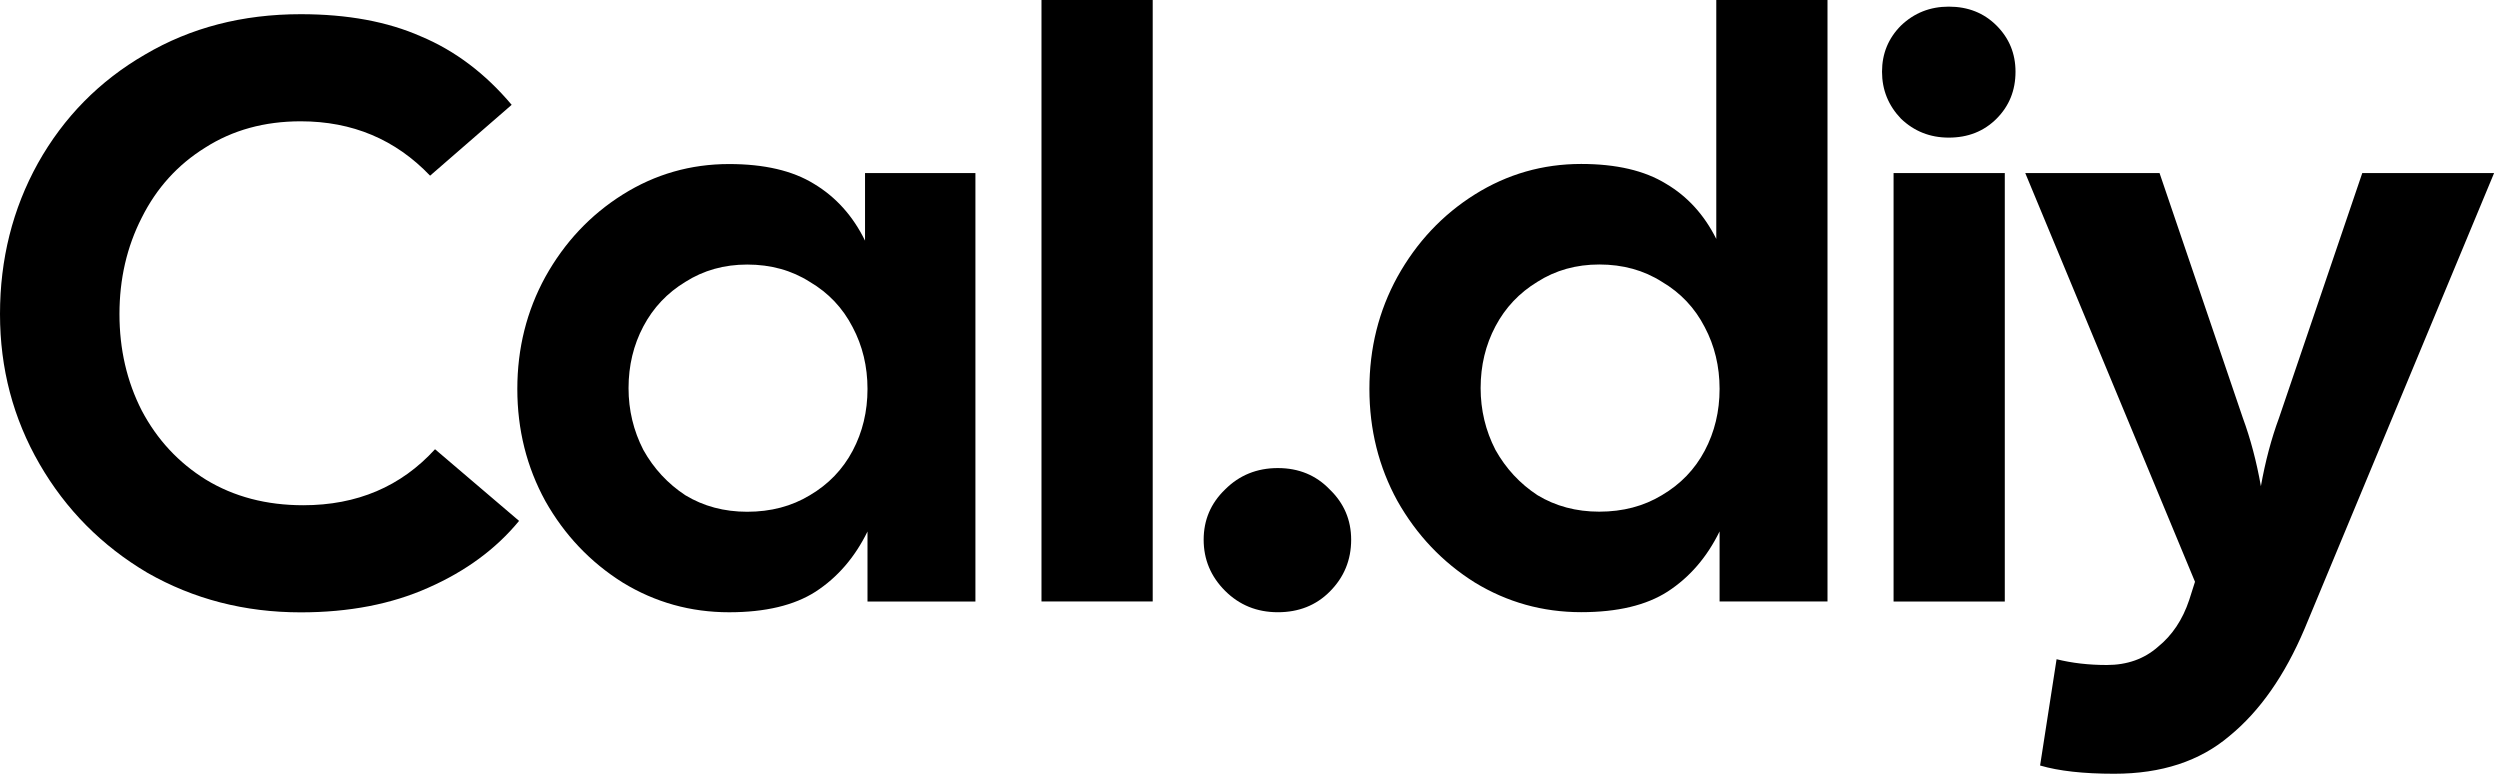
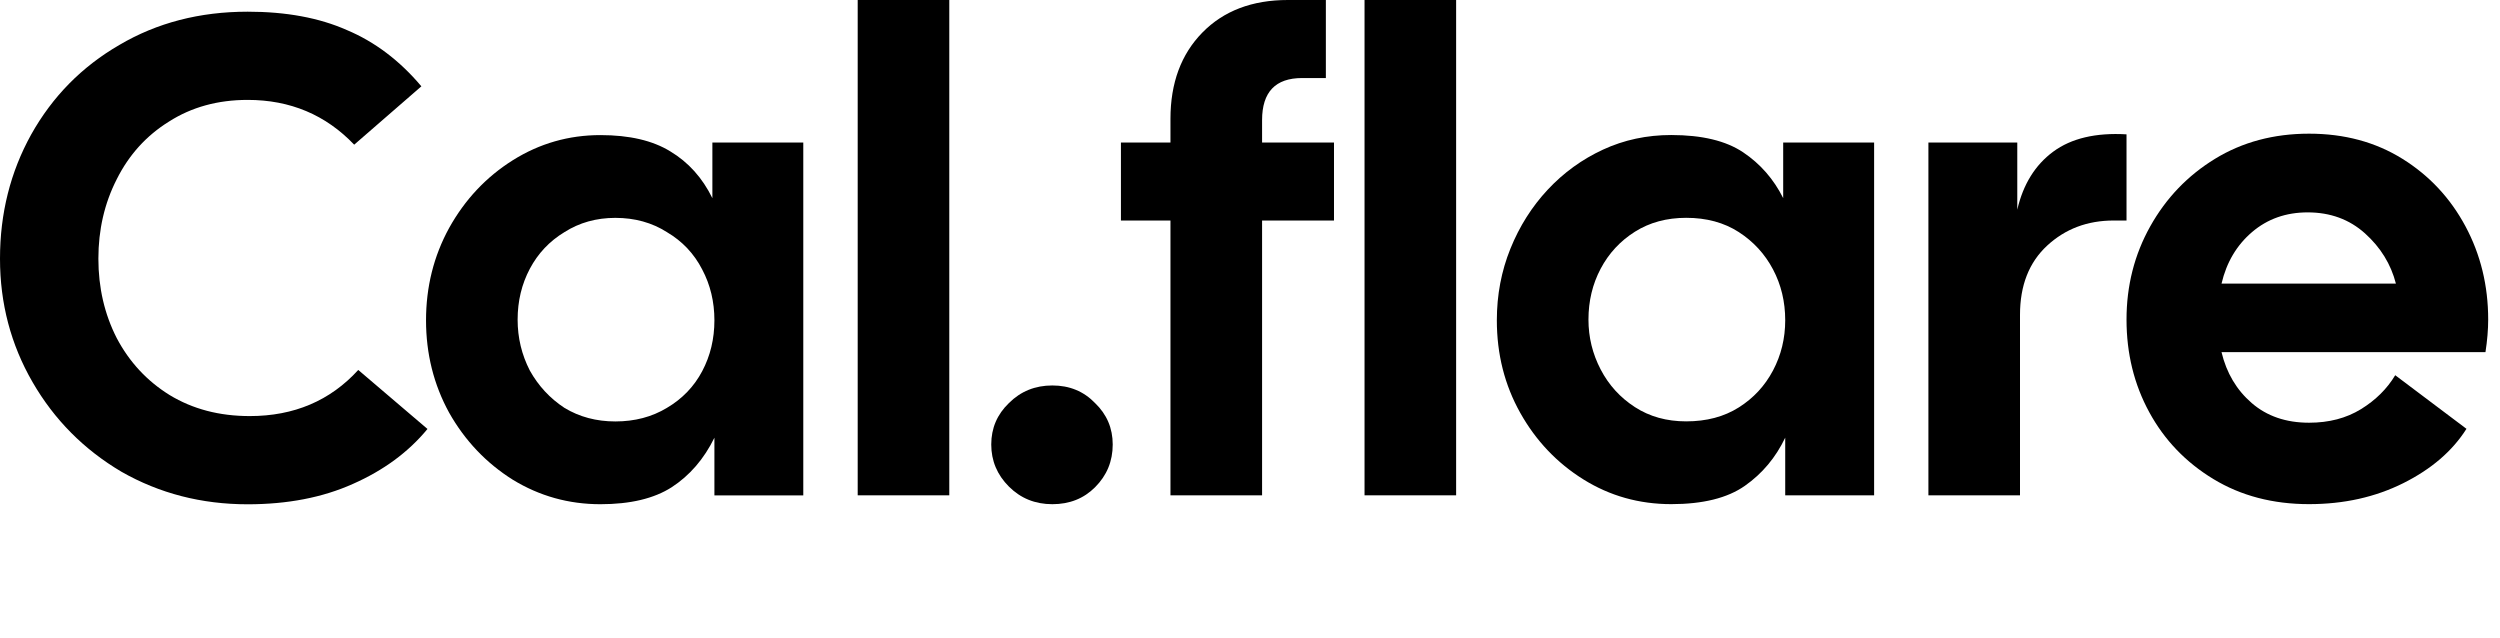
- <svg xmlns="http://www.w3.org/2000/svg" width="84" height="26" viewBox="0 0 84 26" fill="none">
-   <path d="M71.039 25.998C70.005 25.998 69.175 25.906 68.547 25.721L69.101 22.15C69.618 22.279 70.18 22.344 70.79 22.344C71.472 22.344 72.045 22.141 72.506 21.735C72.986 21.347 73.337 20.821 73.558 20.157L73.752 19.548L68.049 5.816H72.561L75.358 14.039C75.616 14.74 75.819 15.506 75.966 16.336C76.114 15.506 76.317 14.74 76.576 14.039L79.372 5.816H83.801L77.434 21.126C76.769 22.695 75.93 23.894 74.915 24.725C73.918 25.574 72.626 25.998 71.039 25.998Z" fill="#000000" />
-   <path d="M63.624 5.815H67.361V20.211H63.624V5.815ZM63.236 2.41C63.236 1.801 63.449 1.284 63.873 0.859C64.316 0.435 64.851 0.223 65.479 0.223C66.125 0.223 66.66 0.435 67.084 0.859C67.509 1.284 67.721 1.801 67.721 2.41C67.721 3.037 67.509 3.563 67.084 3.988C66.66 4.412 66.125 4.624 65.479 4.624C64.851 4.624 64.316 4.412 63.873 3.988C63.449 3.545 63.236 3.019 63.236 2.41Z" fill="#000000" />
-   <path d="M53.127 20.569C51.835 20.569 50.644 20.237 49.555 19.573C48.466 18.89 47.599 17.976 46.953 16.832C46.325 15.688 46.012 14.433 46.012 13.067C46.012 11.701 46.325 10.446 46.953 9.302C47.599 8.139 48.466 7.216 49.555 6.533C50.644 5.851 51.835 5.509 53.127 5.509C54.308 5.509 55.258 5.731 55.978 6.174C56.698 6.598 57.261 7.216 57.667 8.028V0H61.404V20.209H57.778V17.856C57.353 18.724 56.772 19.397 56.033 19.877C55.314 20.339 54.345 20.569 53.127 20.569ZM49.749 13.039C49.749 13.777 49.915 14.47 50.247 15.116C50.598 15.743 51.069 16.251 51.659 16.638C52.268 17.007 52.961 17.192 53.736 17.192C54.529 17.192 55.231 17.007 55.84 16.638C56.467 16.269 56.947 15.771 57.279 15.143C57.611 14.516 57.778 13.824 57.778 13.067C57.778 12.31 57.611 11.618 57.279 10.991C56.947 10.345 56.467 9.837 55.84 9.468C55.231 9.08 54.529 8.887 53.736 8.887C52.961 8.887 52.268 9.08 51.659 9.468C51.05 9.837 50.58 10.335 50.247 10.963C49.915 11.591 49.749 12.283 49.749 13.039Z" fill="#000000" />
+ <svg xmlns="http://www.w3.org/2000/svg" width="102" height="26" viewBox="0 0 102 26" fill="none">
+   <path d="M47.755 20.209V8.997H45.734V5.814H47.755V4.845Q47.755 2.658 49.056 1.329Q50.358 0 52.545 0H54.095V3.184H53.126Q51.493 3.184 51.493 4.9V5.814H54.427V8.997H51.493V20.209Z" fill="#000000" />
+   <path d="M55.673 20.209V0H59.41V20.209Z" fill="#000000" />
+   <path d="M68.186 20.569Q66.221 20.569 64.601 19.559Q62.982 18.548 62.027 16.846Q61.071 15.143 61.071 13.067Q61.071 11.517 61.625 10.146Q62.179 8.776 63.148 7.738Q64.117 6.7 65.404 6.104Q66.691 5.509 68.186 5.509Q70.069 5.509 71.121 6.215Q72.173 6.921 72.754 8.084V5.814H76.464V20.209H72.837V17.856Q72.256 19.074 71.19 19.822Q70.124 20.569 68.186 20.569ZM68.795 17.192Q70.041 17.192 70.941 16.624Q71.841 16.057 72.339 15.116Q72.837 14.174 72.837 13.067Q72.837 11.932 72.339 10.991Q71.841 10.049 70.941 9.468Q70.041 8.887 68.795 8.887Q67.605 8.887 66.705 9.454Q65.805 10.022 65.307 10.963Q64.809 11.904 64.809 13.039Q64.809 14.119 65.307 15.074Q65.805 16.029 66.705 16.61Q67.605 17.192 68.795 17.192Z" fill="#000000" />
+   <path d="M78.679 20.209V5.814H82.305V8.554Q82.665 7.004 83.772 6.187Q84.88 5.371 86.762 5.481V8.997H86.236Q84.631 8.997 83.523 10.022Q82.416 11.046 82.416 12.845V20.209Z" fill="#000000" />
+   <path d="M94.21 20.569Q91.995 20.569 90.306 19.545Q88.617 18.521 87.69 16.818Q86.762 15.116 86.762 13.039Q86.762 10.963 87.731 9.233Q88.7 7.502 90.375 6.478Q92.05 5.454 94.21 5.454Q96.369 5.454 98.016 6.478Q99.663 7.502 100.591 9.233Q101.518 10.963 101.518 13.039Q101.518 13.344 101.49 13.676Q101.463 14.008 101.407 14.368H90.638Q90.943 15.642 91.87 16.444Q92.798 17.247 94.21 17.247Q95.428 17.247 96.327 16.694Q97.227 16.14 97.725 15.309L100.632 17.496Q99.774 18.853 98.058 19.711Q96.341 20.569 94.21 20.569ZM94.154 8.665Q92.825 8.665 91.884 9.468Q90.943 10.271 90.638 11.572H97.753Q97.448 10.382 96.493 9.523Q95.538 8.665 94.154 8.665Z" fill="#000000" />
  <path d="M42.935 20.571C42.234 20.571 41.643 20.331 41.163 19.852C40.683 19.372 40.443 18.799 40.443 18.135C40.443 17.471 40.683 16.908 41.163 16.446C41.643 15.966 42.234 15.727 42.935 15.727C43.636 15.727 44.218 15.966 44.679 16.446C45.159 16.908 45.399 17.471 45.399 18.135C45.399 18.818 45.159 19.399 44.679 19.879C44.218 20.341 43.636 20.571 42.935 20.571Z" fill="#000000" />
  <path d="M34.994 0H38.731V20.209H34.994V0Z" fill="#000000" />
  <path d="M24.497 20.572C23.205 20.572 22.014 20.24 20.925 19.575C19.837 18.892 18.969 17.979 18.323 16.835C17.696 15.69 17.382 14.435 17.382 13.069C17.382 11.704 17.696 10.449 18.323 9.304C18.969 8.142 19.837 7.219 20.925 6.536C22.014 5.853 23.205 5.512 24.497 5.512C25.678 5.512 26.628 5.733 27.348 6.176C28.086 6.619 28.659 7.256 29.065 8.086V5.816H32.774V20.212H29.148V17.859C28.723 18.726 28.142 19.4 27.404 19.88C26.684 20.341 25.715 20.572 24.497 20.572ZM21.119 13.042C21.119 13.78 21.285 14.472 21.617 15.118C21.968 15.746 22.439 16.253 23.029 16.641C23.639 17.01 24.331 17.195 25.106 17.195C25.899 17.195 26.601 17.01 27.21 16.641C27.837 16.272 28.317 15.773 28.649 15.146C28.982 14.518 29.148 13.826 29.148 13.069C29.148 12.313 28.982 11.621 28.649 10.993C28.317 10.347 27.837 9.84 27.21 9.471C26.601 9.083 25.899 8.889 25.106 8.889C24.331 8.889 23.639 9.083 23.029 9.471C22.42 9.84 21.95 10.338 21.617 10.966C21.285 11.593 21.119 12.285 21.119 13.042Z" fill="#000000" />
  <path d="M10.105 20.575C8.222 20.575 6.506 20.132 4.955 19.247C3.424 18.342 2.215 17.124 1.329 15.592C0.443 14.06 0 12.381 0 10.554C0 8.708 0.424 7.019 1.273 5.487C2.141 3.937 3.341 2.719 4.872 1.833C6.404 0.929 8.148 0.477 10.105 0.477C11.674 0.477 13.021 0.726 14.147 1.224C15.291 1.704 16.306 2.47 17.192 3.522L14.451 5.903C13.288 4.685 11.84 4.076 10.105 4.076C8.887 4.076 7.816 4.371 6.893 4.961C5.971 5.534 5.26 6.318 4.762 7.315C4.263 8.293 4.014 9.372 4.014 10.554C4.014 11.735 4.263 12.815 4.762 13.793C5.278 14.771 5.998 15.546 6.921 16.118C7.862 16.69 8.951 16.976 10.188 16.976C11.996 16.976 13.473 16.349 14.617 15.094L17.441 17.502C16.666 18.444 15.651 19.191 14.396 19.745C13.159 20.299 11.729 20.575 10.105 20.575Z" fill="#000000" />
</svg>
